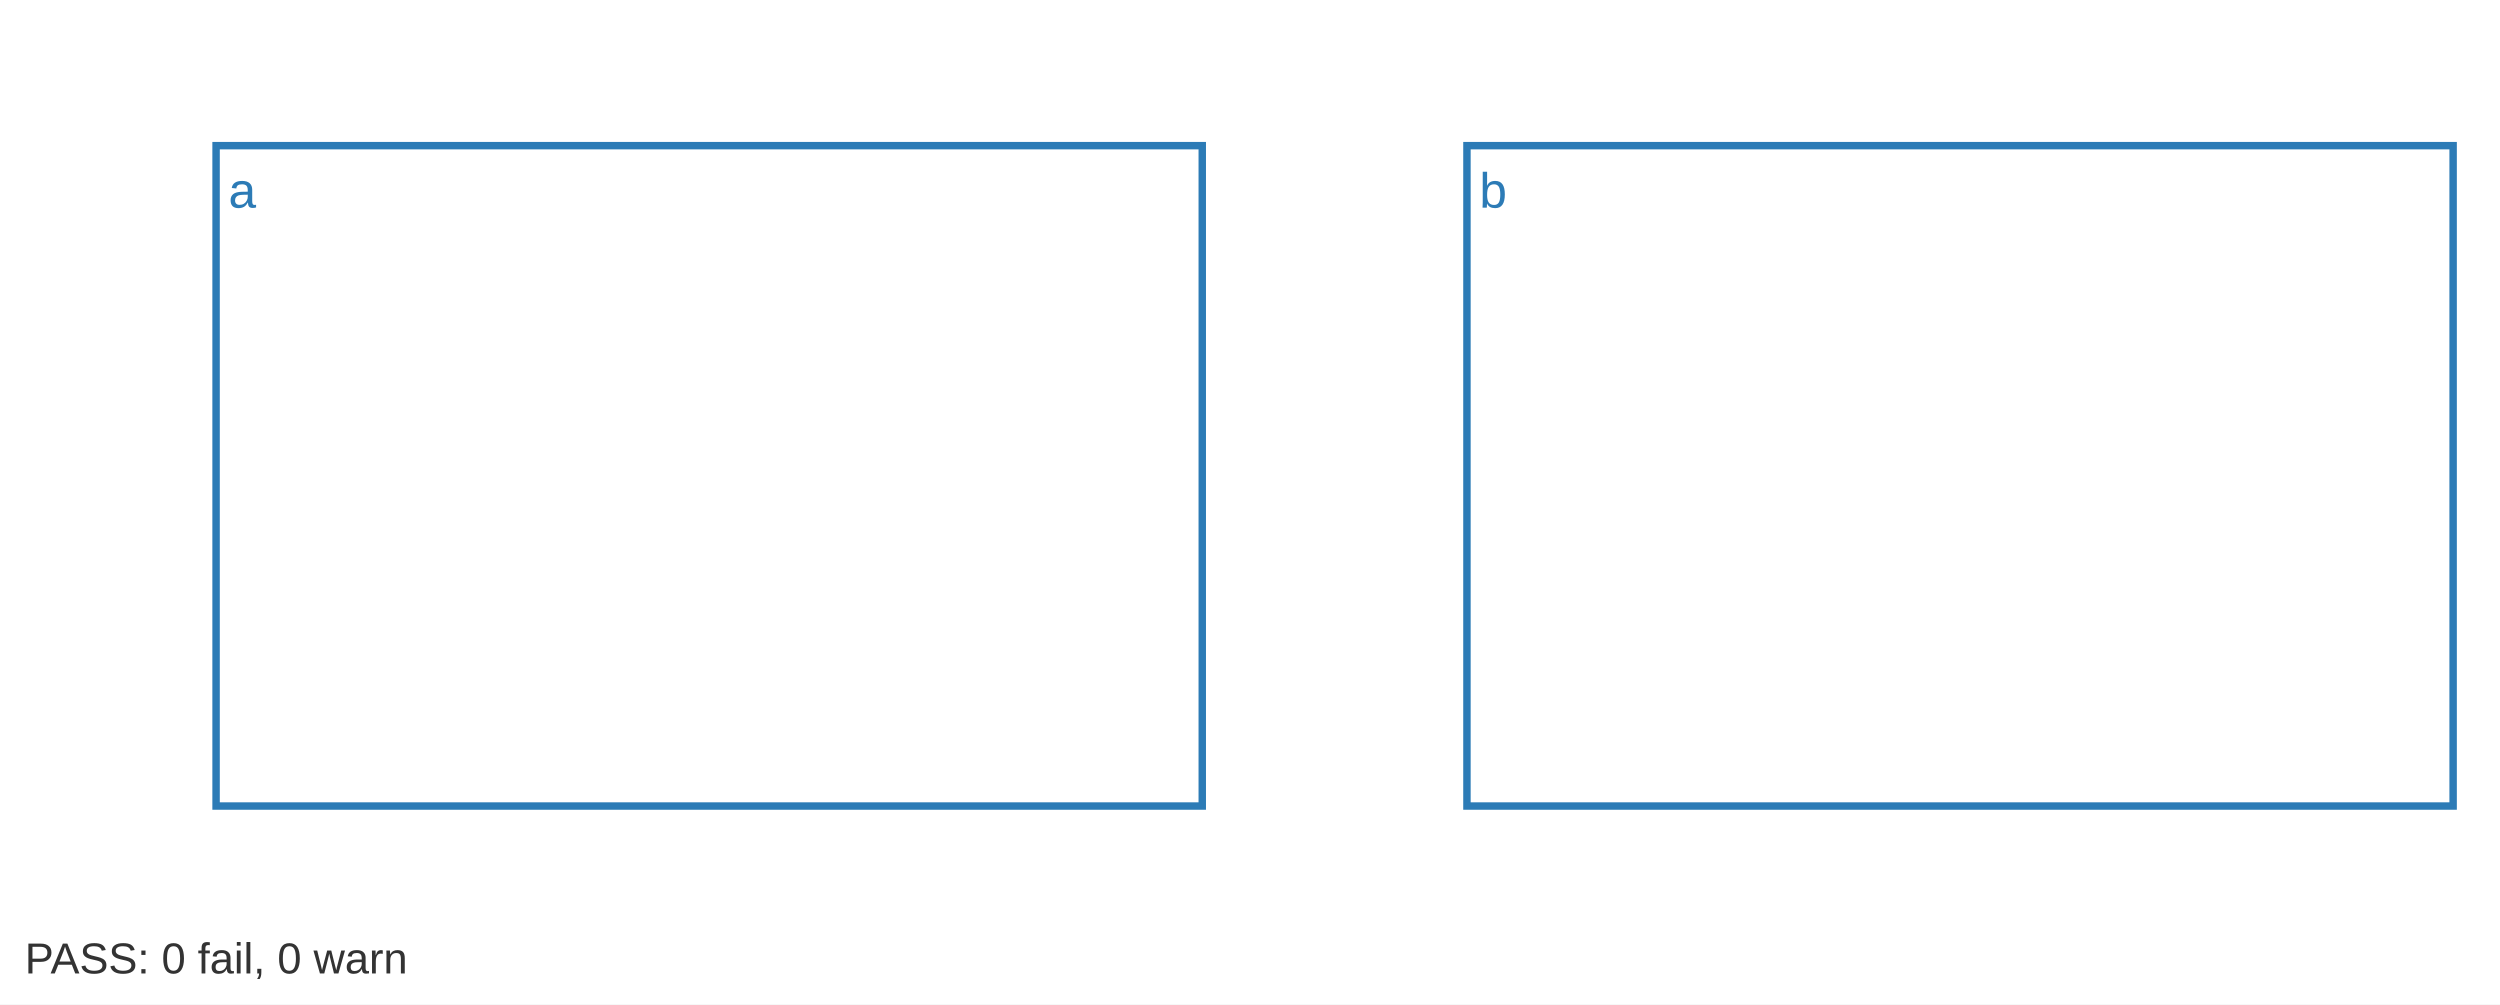
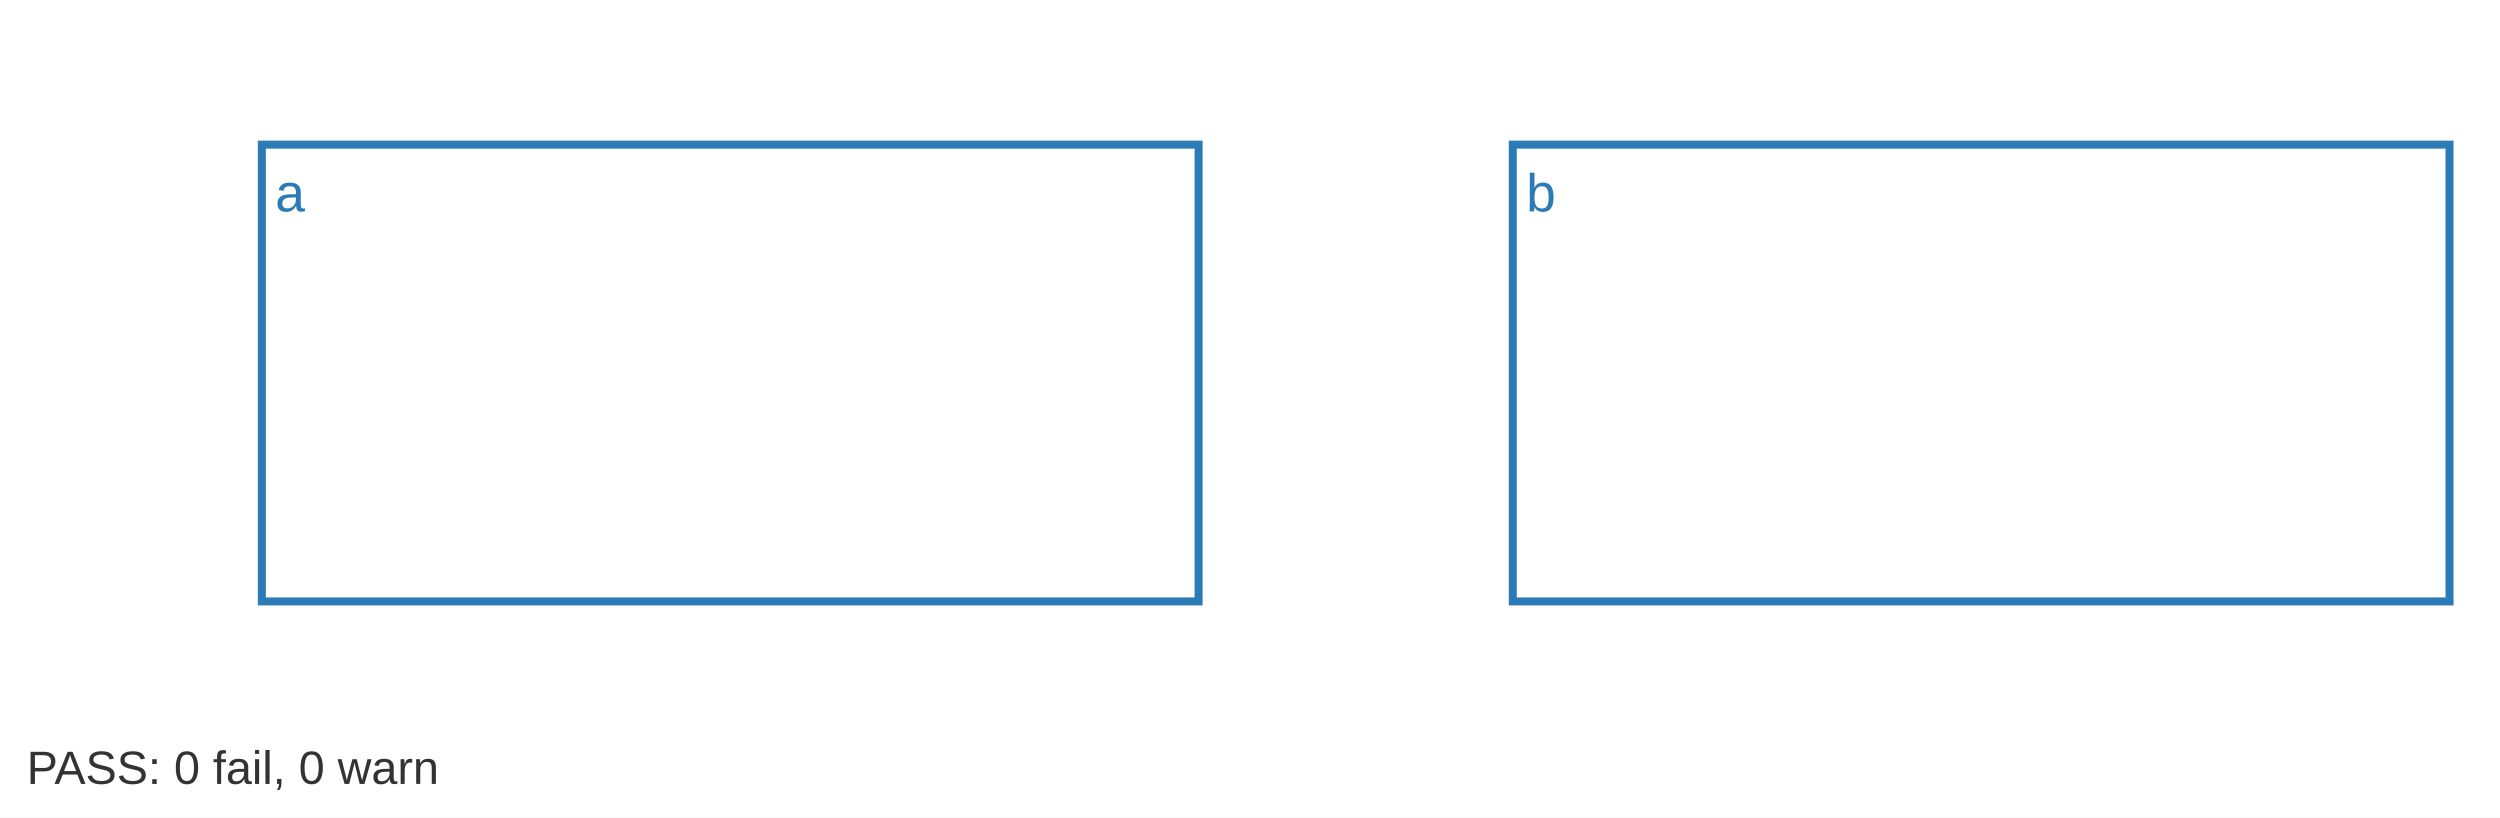
- <svg xmlns="http://www.w3.org/2000/svg" width="403.2pt" height="162.0pt" viewBox="0 0 403.2 162.0">
+ <svg xmlns="http://www.w3.org/2000/svg" width="374.4pt" height="122.4pt" viewBox="0 0 374.4 122.4">
  <rect width="100%" height="100%" fill="white" />
-   <rect x="34.849" y="23.491" width="159.051" height="106.507" fill="none" stroke="#2c7bb6" stroke-width="1.2" />
-   <text x="36.849" y="33.491" font-family="Arial, sans-serif" font-size="8" fill="#2c7bb6">a</text>
-   <rect x="236.589" y="23.491" width="159.051" height="106.507" fill="none" stroke="#2c7bb6" stroke-width="1.2" />
-   <text x="238.589" y="33.491" font-family="Arial, sans-serif" font-size="8" fill="#2c7bb6">b</text>
-   <text x="4" y="157.000" font-family="Arial, sans-serif" font-size="7" fill="#333">PASS: 0 fail, 0 warn</text>
+   <rect x="39.214" y="21.661" width="140.286" height="68.409" fill="none" stroke="#2c7bb6" stroke-width="1.2" />
+   <text x="41.214" y="31.661" font-family="Arial, sans-serif" font-size="8" fill="#2c7bb6">a</text>
+   <rect x="226.554" y="21.661" width="140.286" height="68.409" fill="none" stroke="#2c7bb6" stroke-width="1.2" />
+   <text x="228.554" y="31.661" font-family="Arial, sans-serif" font-size="8" fill="#2c7bb6">b</text>
+   <text x="4" y="117.400" font-family="Arial, sans-serif" font-size="7" fill="#333">PASS: 0 fail, 0 warn</text>
</svg>
